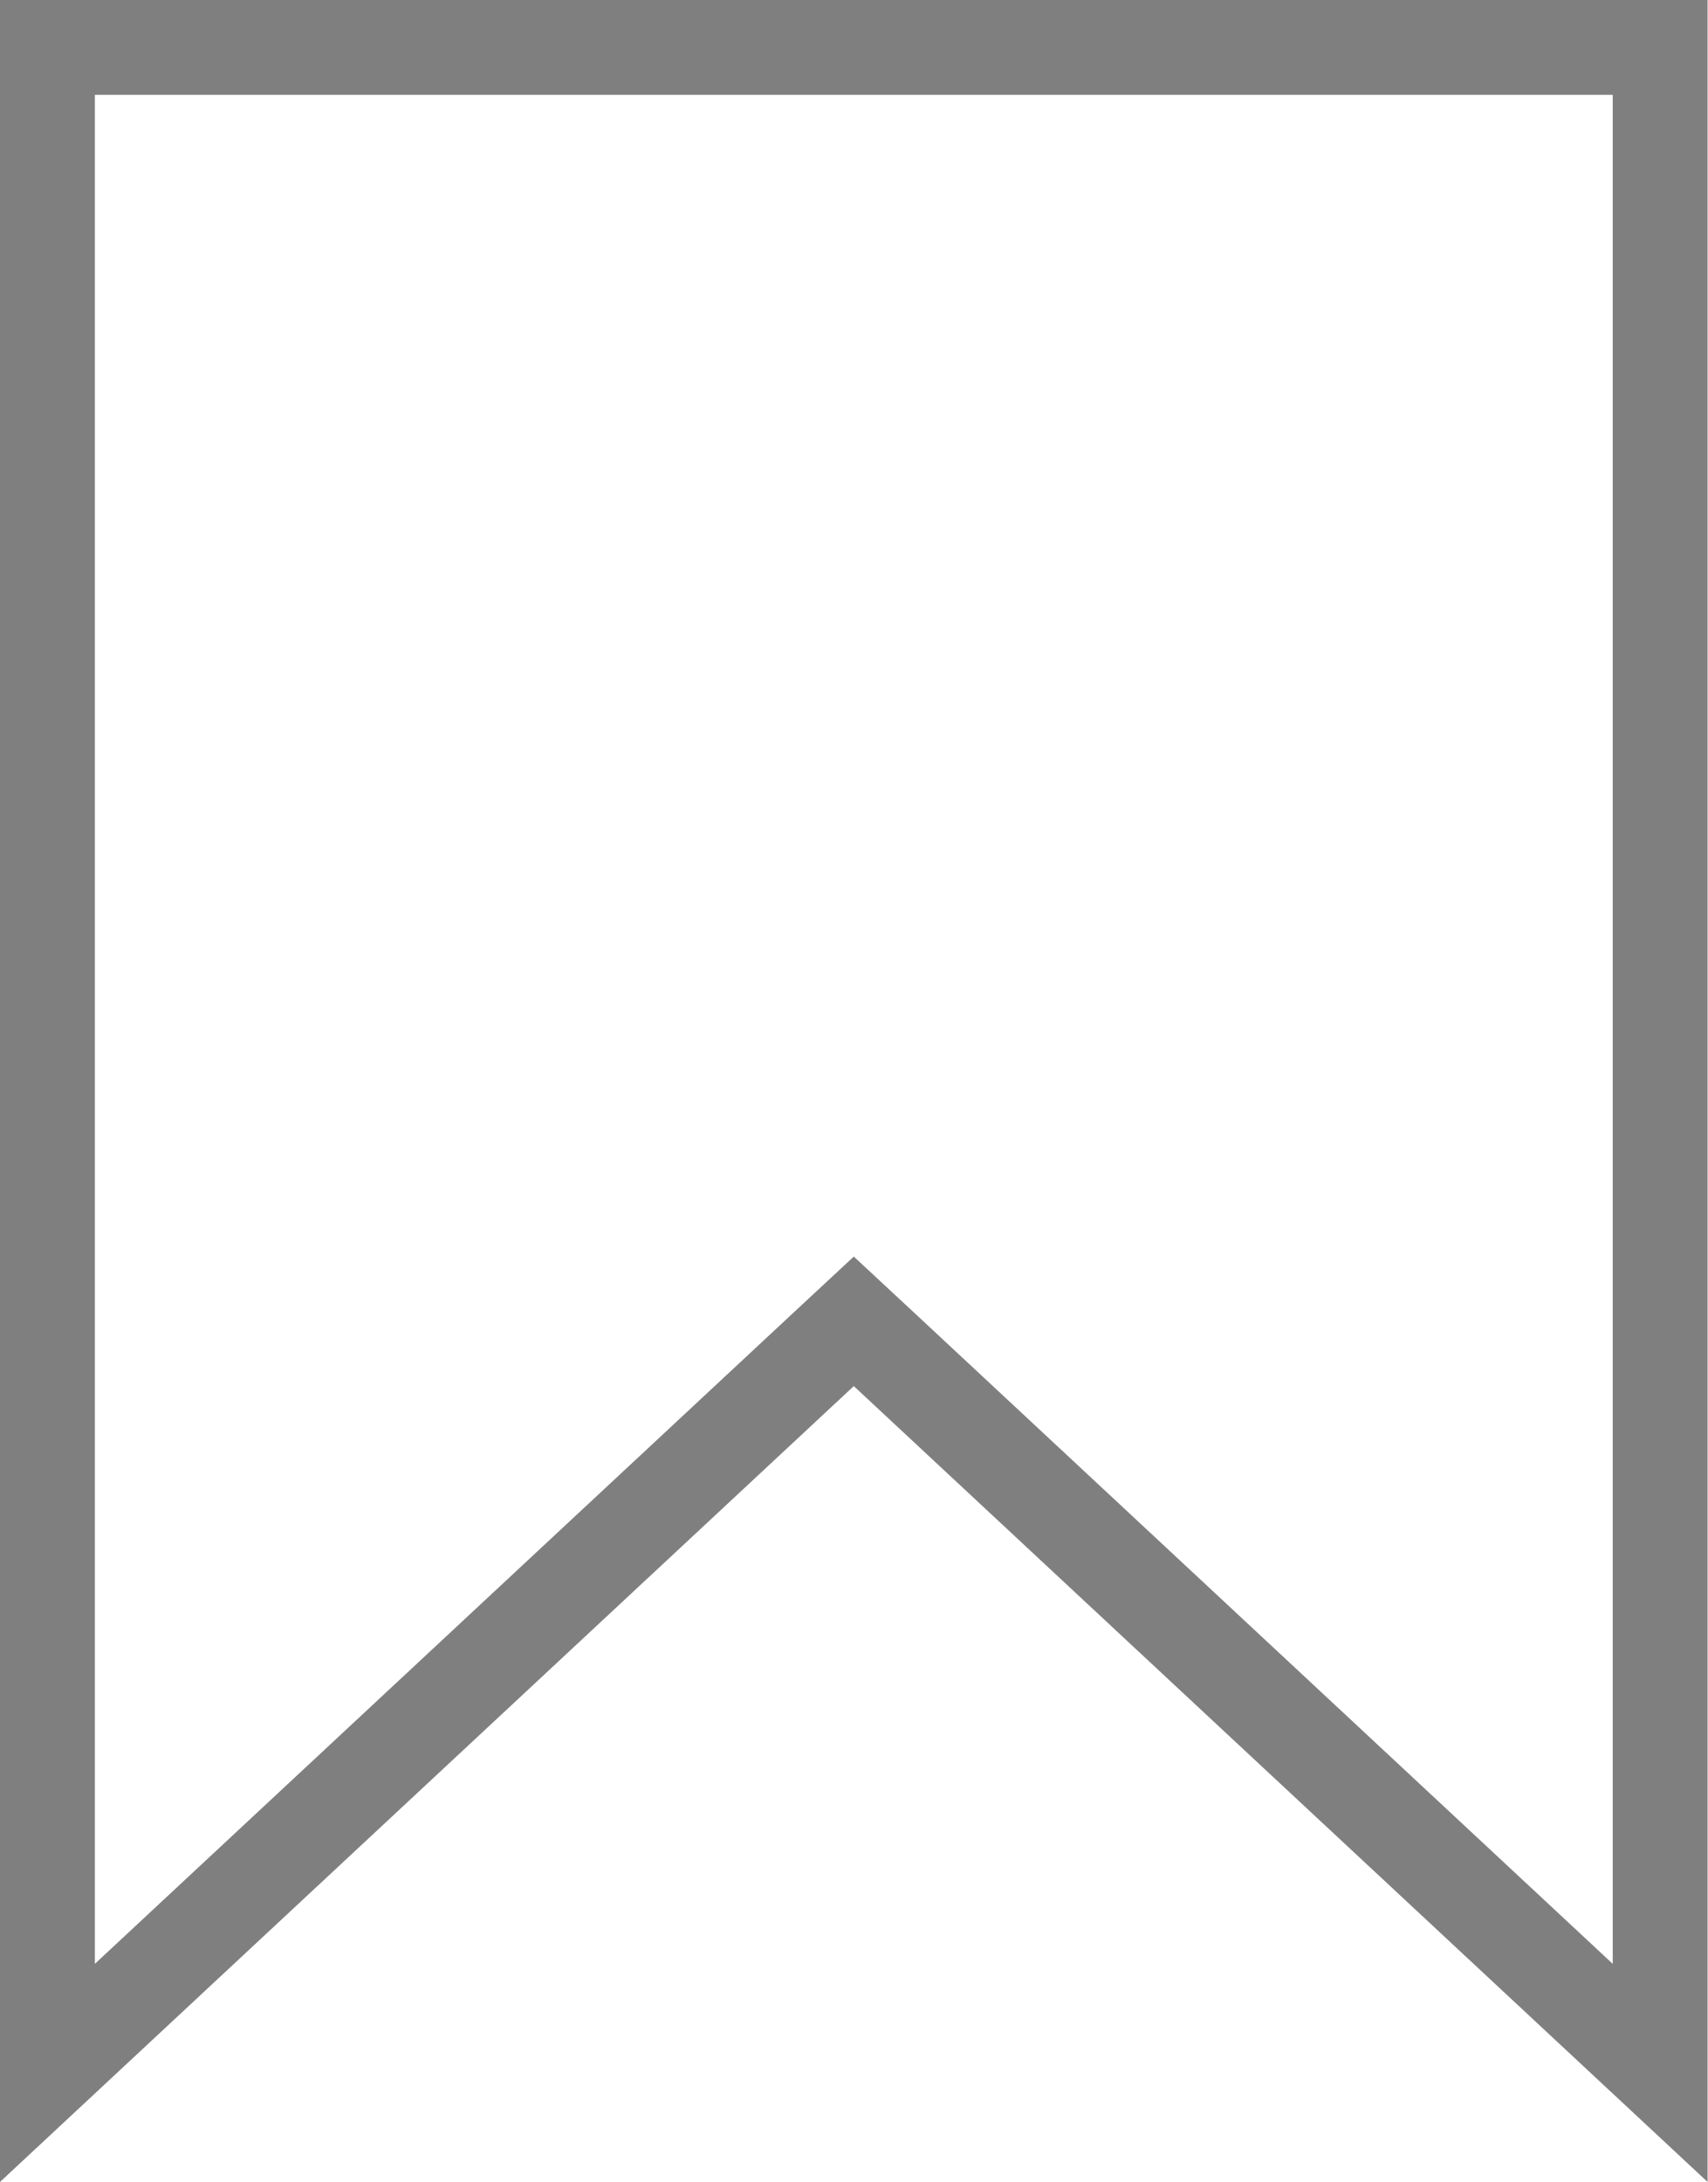
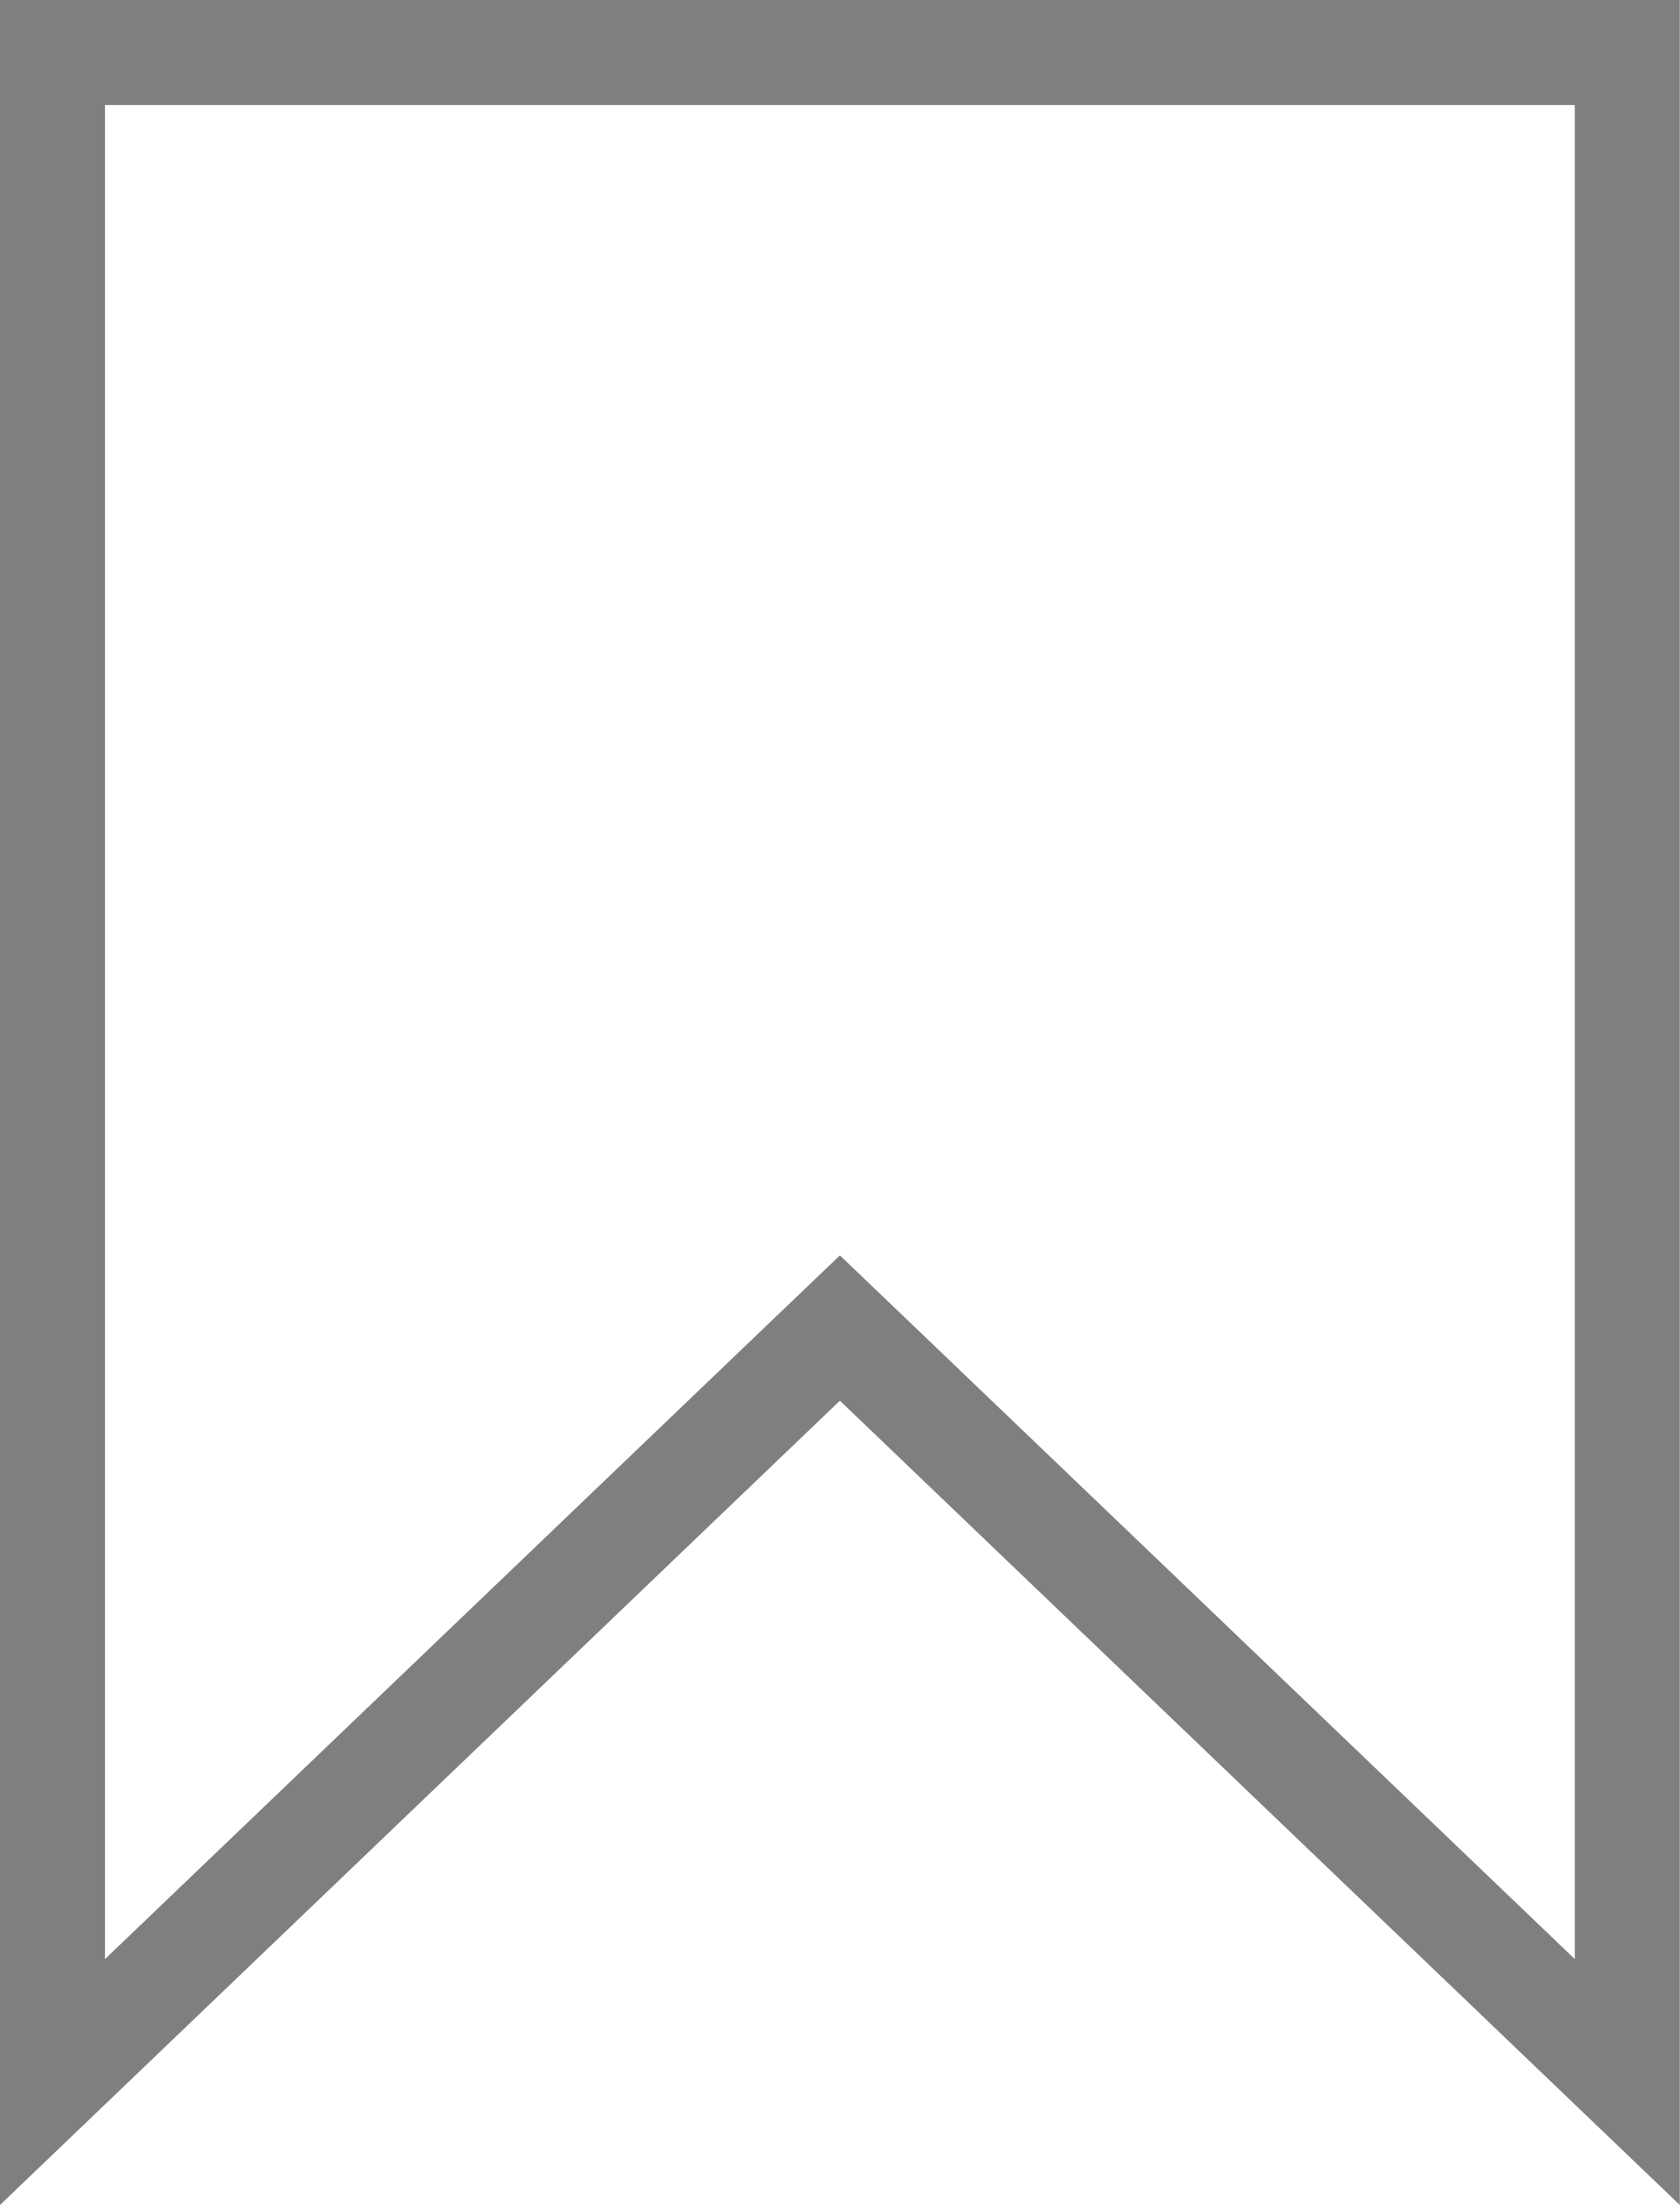
- <svg xmlns="http://www.w3.org/2000/svg" width="18" height="23" viewBox="0 0 18 23" fill="none">
-   <path d="M8.659 14.245L0.5 21.85V0.5H17.5V21.85L9.341 14.245L9 13.928L8.659 14.245Z" stroke="black" stroke-opacity="0.5" />
+ <svg xmlns="http://www.w3.org/2000/svg" width="16" height="21" viewBox="0 0 16 21" fill="none">
+   <path d="M7.654 12.979L0.5 19.829V0.5H15.5V19.829L8.346 12.979L8 12.648L7.654 12.979Z" stroke="black" stroke-opacity="0.5" />
</svg>
